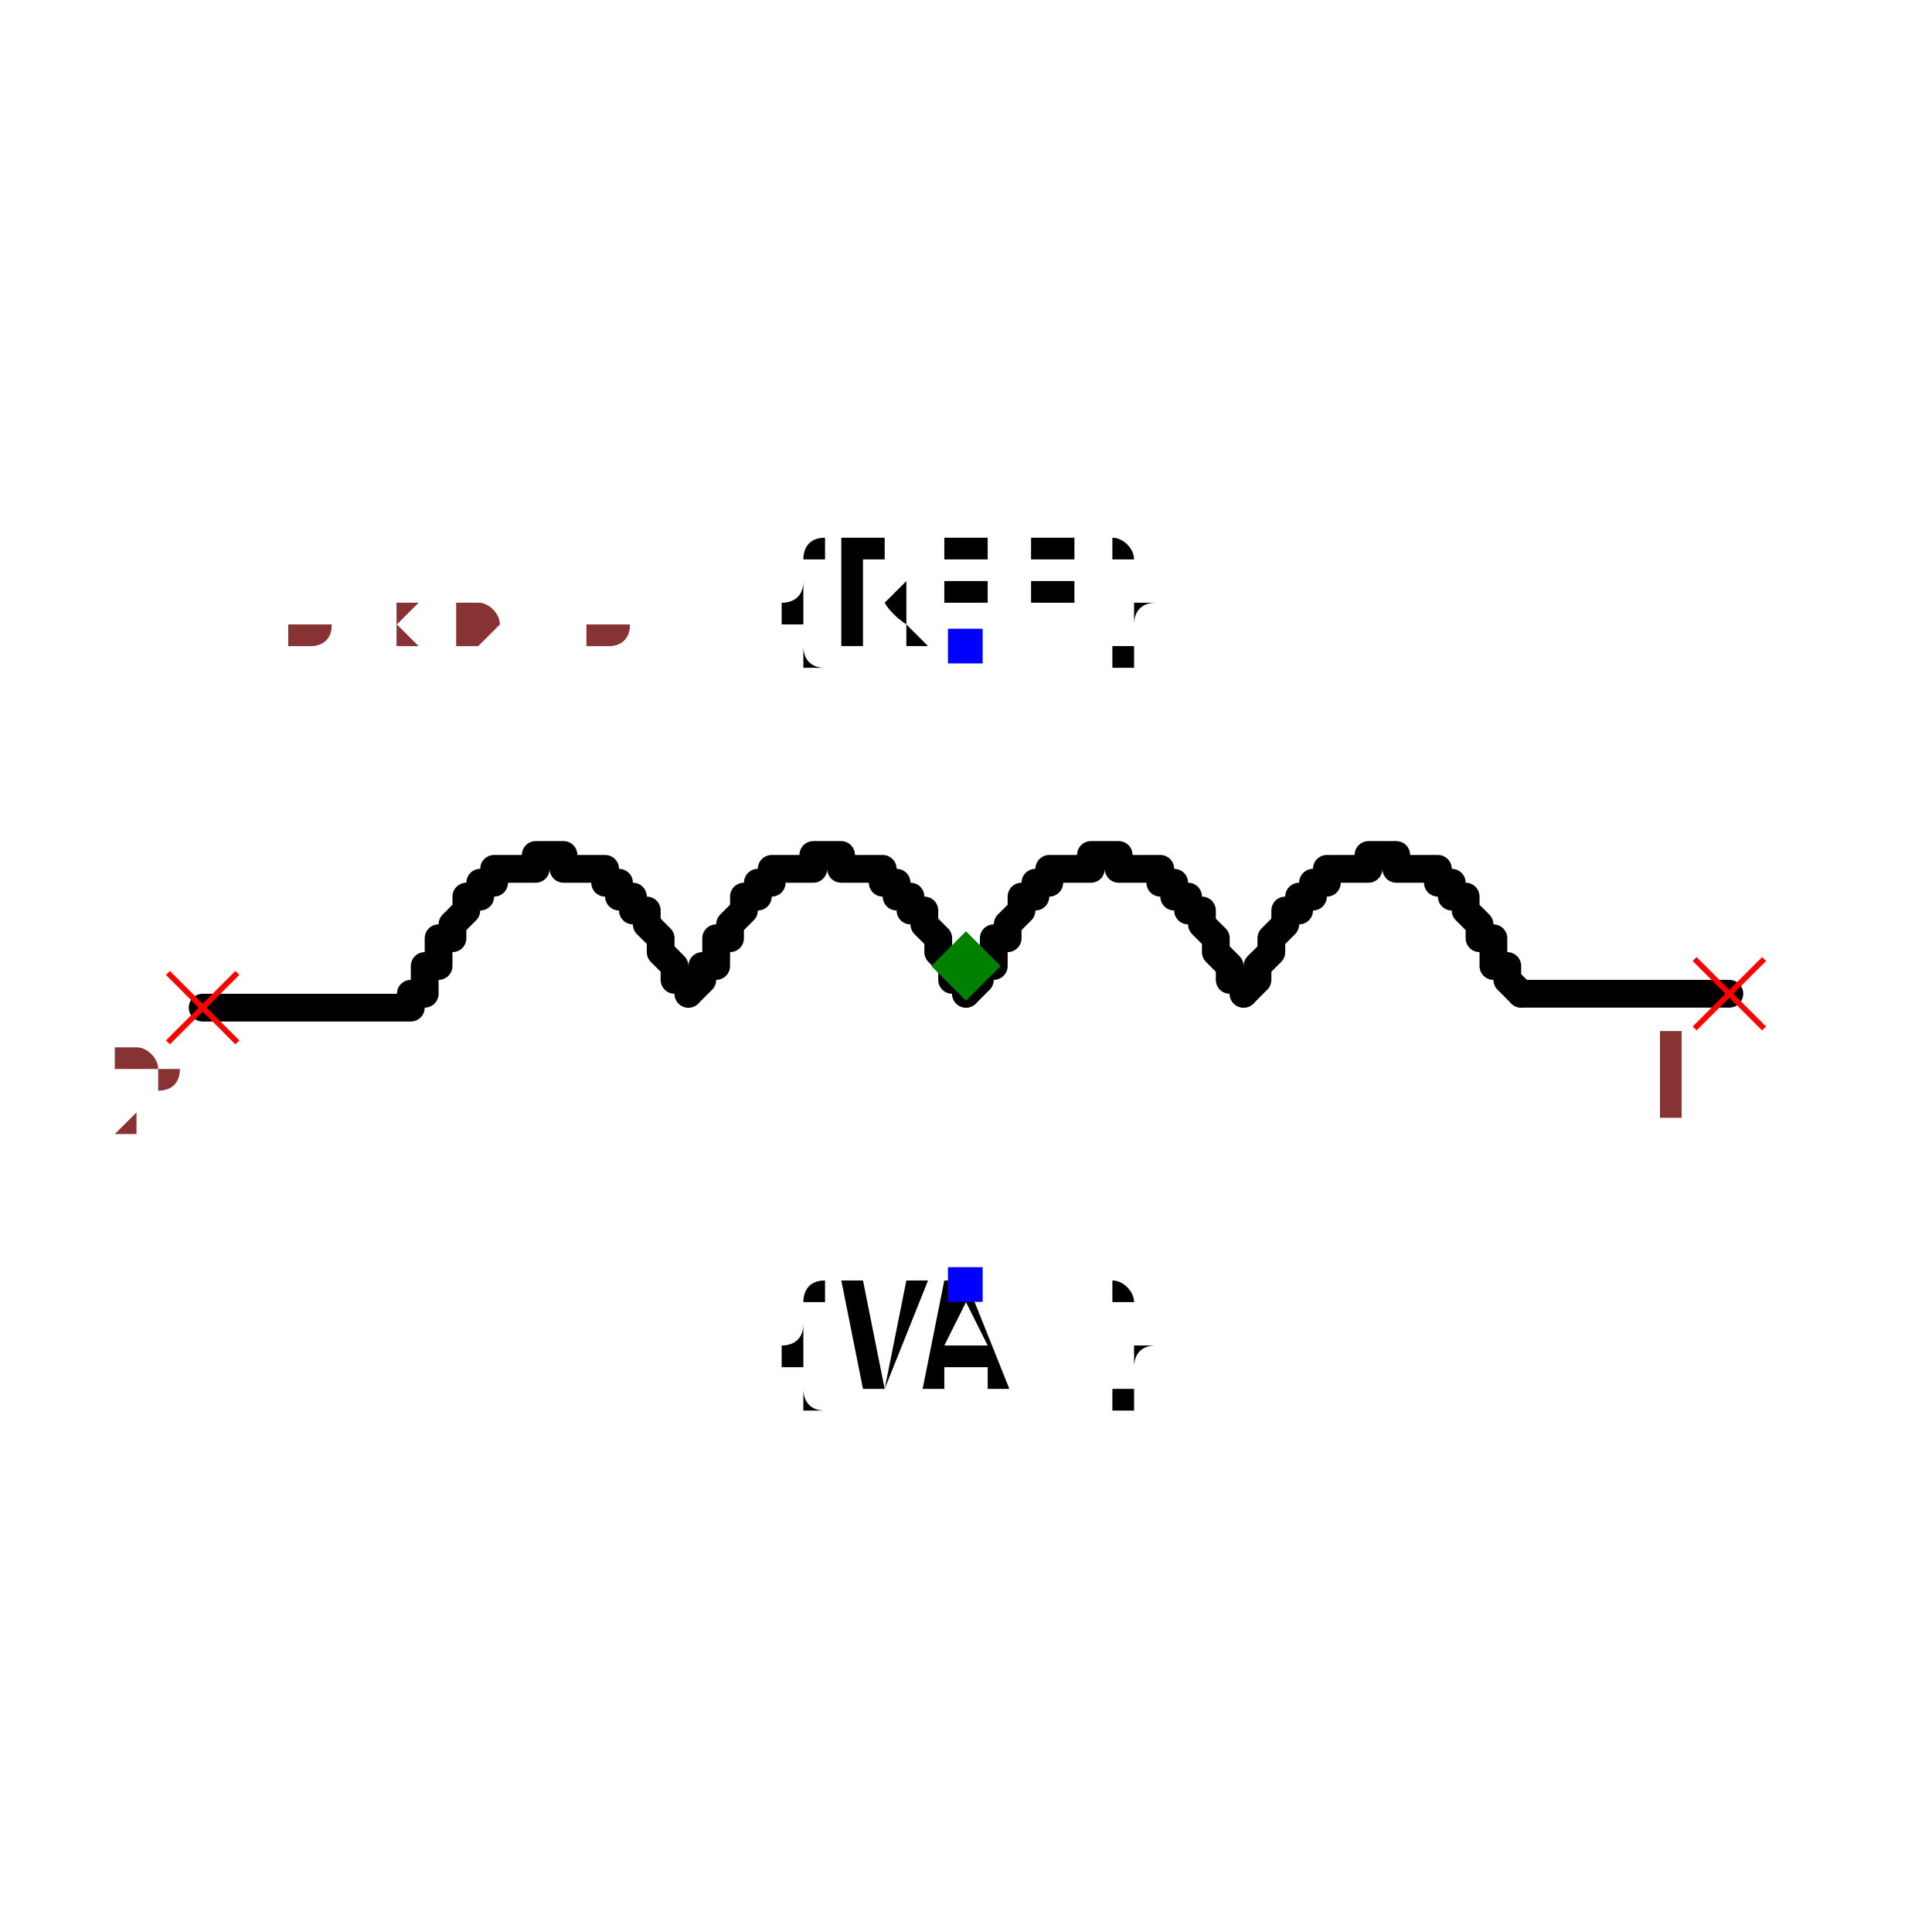
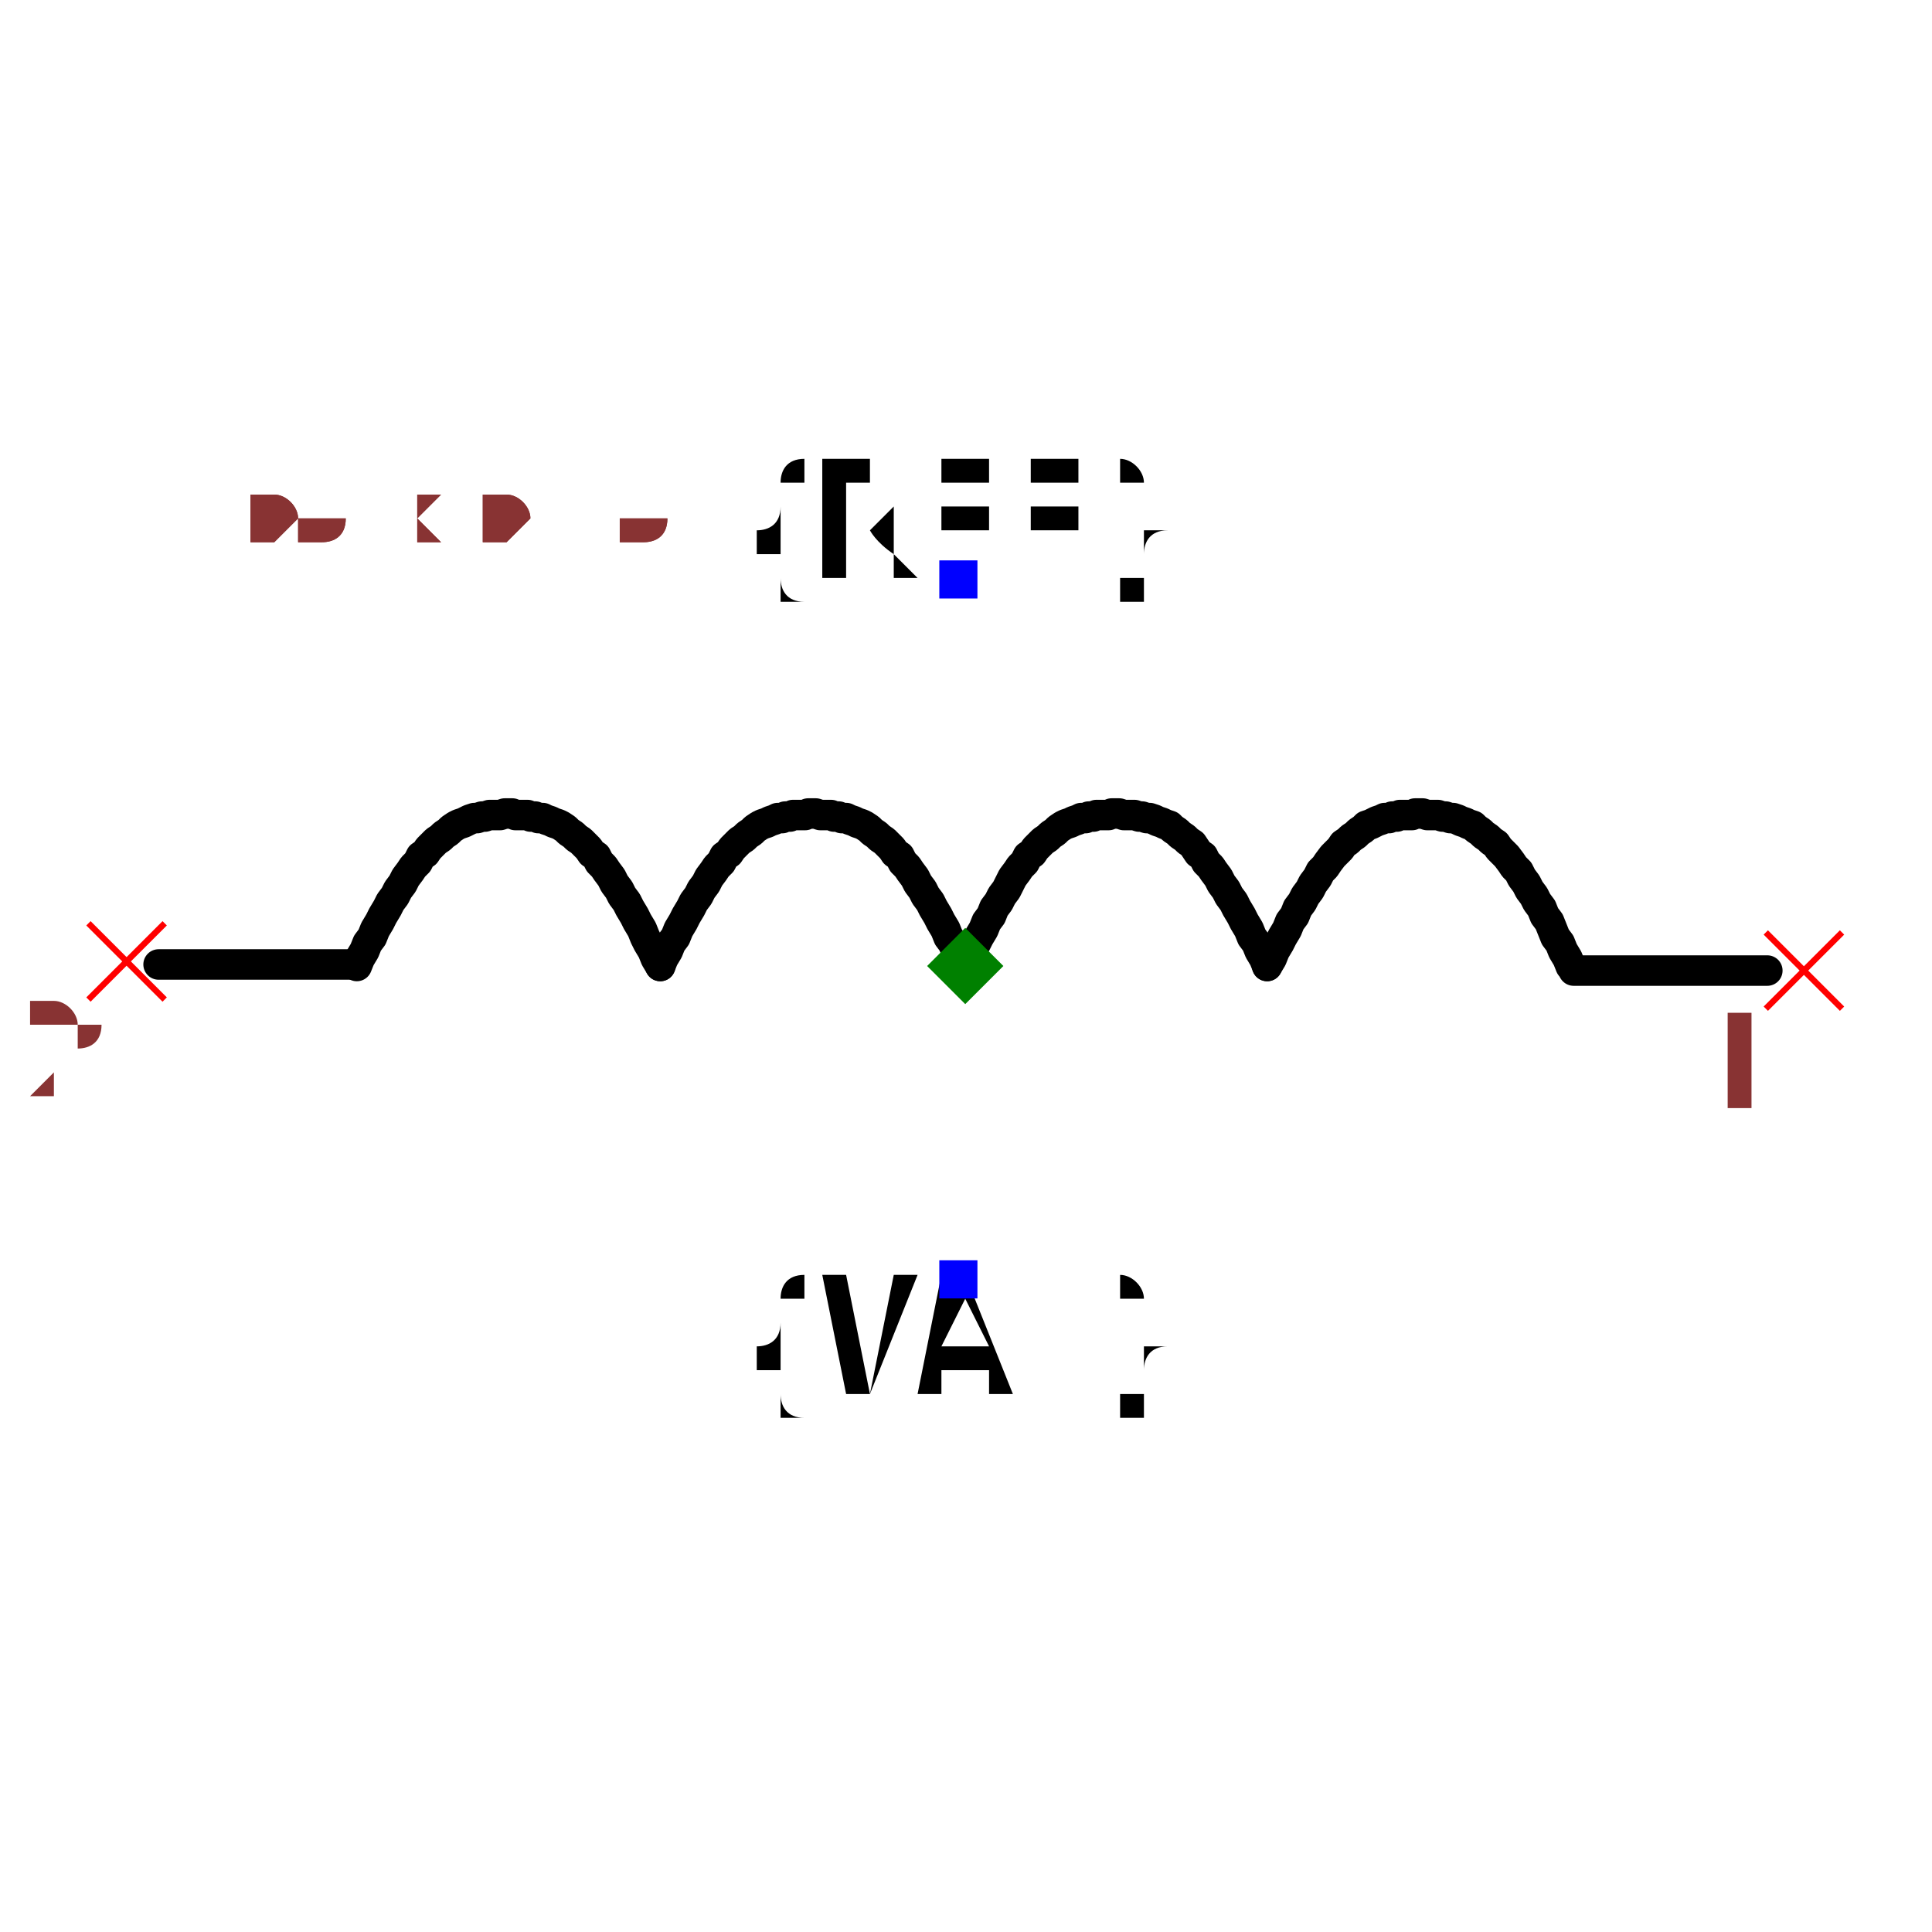
- <svg xmlns="http://www.w3.org/2000/svg" width="150" height="150" viewBox="-0.696 -0.276 1.392 0.552">
-   <path d="M0.2,0.02 L0.2,0.02 L0.21,0.01 L0.21,0.01 L0.21,0 L0.21,0 L0.21,0 L0.22,-0.01 L0.22,-0.01 L0.22,-0.02 L0.22,-0.02 L0.23,-0.03 L0.23,-0.03 L0.23,-0.03 L0.23,-0.04 L0.24,-0.04 L0.24,-0.04 L0.24,-0.05 L0.24,-0.05 L0.25,-0.05 L0.25,-0.06 L0.25,-0.06 L0.25,-0.06 L0.26,-0.06 L0.26,-0.06 L0.26,-0.07 L0.26,-0.07 L0.27,-0.07 L0.27,-0.07 L0.27,-0.07 L0.27,-0.07 L0.28,-0.07 L0.28,-0.07 L0.28,-0.07 L0.28,-0.07 L0.29,-0.07 L0.29,-0.08 L0.29,-0.08 L0.29,-0.08 L0.3,-0.08 L0.3,-0.08 L0.3,-0.08 L0.3,-0.08 L0.31,-0.08 L0.31,-0.08 L0.31,-0.07 L0.31,-0.07 L0.32,-0.07 L0.32,-0.07 L0.32,-0.07 L0.32,-0.07 L0.33,-0.07 L0.33,-0.07 L0.33,-0.07 L0.33,-0.07 L0.34,-0.07 L0.34,-0.06 L0.34,-0.06 L0.34,-0.06 L0.35,-0.06 L0.35,-0.06 L0.35,-0.05 L0.35,-0.05 L0.36,-0.05 L0.36,-0.04 L0.36,-0.04 L0.36,-0.04 L0.37,-0.03 L0.37,-0.03 L0.37,-0.03 L0.37,-0.02 L0.38,-0.02 L0.38,-0.01 L0.38,-0.01 L0.38,0 L0.39,0 L0.39,0 L0.39,0.01 L0.39,0.01 L0.4,0.02 L0.4,0.02" fill="none" stroke="black" stroke-width="0.02" stroke-linecap="round" stroke-linejoin="round" />
-   <path d="M0,0.02 L0,0.02 L0.01,0.01 L0.01,0.01 L0.01,0 L0.01,0 L0.02,0 L0.02,-0.01 L0.02,-0.01 L0.02,-0.02 L0.03,-0.02 L0.03,-0.03 L0.03,-0.03 L0.03,-0.03 L0.04,-0.04 L0.04,-0.04 L0.04,-0.04 L0.04,-0.05 L0.05,-0.05 L0.05,-0.05 L0.05,-0.06 L0.05,-0.06 L0.06,-0.06 L0.06,-0.06 L0.06,-0.06 L0.06,-0.07 L0.07,-0.07 L0.07,-0.07 L0.07,-0.07 L0.07,-0.07 L0.08,-0.07 L0.08,-0.07 L0.08,-0.07 L0.08,-0.07 L0.09,-0.07 L0.09,-0.07 L0.09,-0.08 L0.09,-0.08 L0.1,-0.08 L0.1,-0.08 L0.1,-0.08 L0.1,-0.08 L0.11,-0.08 L0.11,-0.08 L0.11,-0.08 L0.11,-0.07 L0.12,-0.07 L0.12,-0.07 L0.12,-0.07 L0.12,-0.07 L0.13,-0.07 L0.13,-0.07 L0.13,-0.07 L0.13,-0.07 L0.14,-0.07 L0.14,-0.07 L0.14,-0.06 L0.14,-0.06 L0.15,-0.06 L0.15,-0.06 L0.15,-0.06 L0.15,-0.05 L0.16,-0.05 L0.16,-0.05 L0.16,-0.04 L0.16,-0.04 L0.17,-0.04 L0.17,-0.03 L0.17,-0.03 L0.17,-0.03 L0.18,-0.02 L0.18,-0.02 L0.18,-0.01 L0.18,-0.01 L0.19,0 L0.19,0 L0.19,0 L0.19,0.01 L0.2,0.01 L0.2,0.02 L0.2,0.02" fill="none" stroke="black" stroke-width="0.02" stroke-linecap="round" stroke-linejoin="round" />
-   <path d="M-0.2,0.02 L-0.2,0.02 L-0.19,0.01 L-0.19,0.01 L-0.19,0 L-0.19,0 L-0.18,0 L-0.18,-0.01 L-0.18,-0.01 L-0.18,-0.02 L-0.17,-0.02 L-0.17,-0.03 L-0.17,-0.03 L-0.17,-0.03 L-0.16,-0.04 L-0.16,-0.04 L-0.16,-0.04 L-0.16,-0.05 L-0.15,-0.05 L-0.15,-0.05 L-0.15,-0.06 L-0.15,-0.06 L-0.14,-0.06 L-0.14,-0.06 L-0.14,-0.06 L-0.14,-0.07 L-0.13,-0.07 L-0.13,-0.07 L-0.13,-0.07 L-0.13,-0.07 L-0.12,-0.07 L-0.12,-0.07 L-0.12,-0.07 L-0.12,-0.07 L-0.11,-0.07 L-0.11,-0.07 L-0.11,-0.08 L-0.11,-0.08 L-0.1,-0.08 L-0.1,-0.08 L-0.1,-0.08 L-0.1,-0.08 L-0.09,-0.08 L-0.09,-0.08 L-0.09,-0.08 L-0.09,-0.07 L-0.08,-0.07 L-0.08,-0.07 L-0.08,-0.07 L-0.08,-0.07 L-0.07,-0.07 L-0.07,-0.07 L-0.07,-0.07 L-0.07,-0.07 L-0.06,-0.07 L-0.06,-0.07 L-0.06,-0.06 L-0.06,-0.06 L-0.05,-0.06 L-0.05,-0.06 L-0.05,-0.06 L-0.05,-0.05 L-0.04,-0.05 L-0.04,-0.05 L-0.04,-0.04 L-0.04,-0.04 L-0.03,-0.04 L-0.03,-0.03 L-0.03,-0.03 L-0.03,-0.03 L-0.02,-0.02 L-0.02,-0.02 L-0.02,-0.01 L-0.02,-0.01 L-0.01,0 L-0.01,0 L-0.01,0 L-0.01,0.01 L0,0.01 L0,0.02 L0,0.02" fill="none" stroke="black" stroke-width="0.02" stroke-linecap="round" stroke-linejoin="round" />
-   <path d="M-0.4,0.02 L-0.39,0.02 L-0.39,0.01 L-0.39,0.01 L-0.39,0 L-0.39,0 L-0.38,0 L-0.38,-0.01 L-0.38,-0.01 L-0.38,-0.02 L-0.37,-0.02 L-0.37,-0.03 L-0.37,-0.03 L-0.37,-0.03 L-0.36,-0.04 L-0.36,-0.04 L-0.36,-0.04 L-0.36,-0.05 L-0.35,-0.05 L-0.35,-0.05 L-0.35,-0.06 L-0.35,-0.06 L-0.34,-0.06 L-0.34,-0.06 L-0.34,-0.06 L-0.34,-0.07 L-0.33,-0.07 L-0.33,-0.07 L-0.33,-0.07 L-0.33,-0.07 L-0.32,-0.07 L-0.32,-0.07 L-0.32,-0.07 L-0.32,-0.07 L-0.31,-0.07 L-0.31,-0.07 L-0.31,-0.08 L-0.31,-0.08 L-0.3,-0.08 L-0.3,-0.08 L-0.3,-0.08 L-0.3,-0.08 L-0.29,-0.08 L-0.29,-0.08 L-0.29,-0.08 L-0.29,-0.07 L-0.28,-0.07 L-0.28,-0.07 L-0.28,-0.07 L-0.28,-0.07 L-0.27,-0.07 L-0.27,-0.07 L-0.27,-0.07 L-0.27,-0.07 L-0.26,-0.07 L-0.26,-0.07 L-0.26,-0.06 L-0.26,-0.06 L-0.25,-0.06 L-0.25,-0.06 L-0.25,-0.06 L-0.25,-0.05 L-0.24,-0.05 L-0.24,-0.05 L-0.24,-0.04 L-0.24,-0.04 L-0.23,-0.04 L-0.23,-0.03 L-0.23,-0.03 L-0.23,-0.03 L-0.22,-0.02 L-0.22,-0.02 L-0.22,-0.01 L-0.22,-0.01 L-0.21,0 L-0.21,0 L-0.21,0 L-0.21,0.01 L-0.2,0.01 L-0.2,0.02 L-0.2,0.02" fill="none" stroke="black" stroke-width="0.02" stroke-linecap="round" stroke-linejoin="round" />
-   <path d="M0.4,0.02 L0.55,0.02" fill="none" stroke="black" stroke-width="0.02" stroke-linecap="round" stroke-linejoin="round" />
-   <path d="M-0.55,0.03 L-0.4,0.03" fill="none" stroke="black" stroke-width="0.02" stroke-linecap="round" stroke-linejoin="round" />
-   <text x="0" y="-0.23" dx="0" dy="0" text-anchor="middle" style="font: 0.1px monospace; fill: black">{REF}</text>
-   <rect x="-0.013" y="-0.243" width="0.025" height="0.025" fill="blue" />
-   <text x="0" y="0.23" dx="0" dy="0.075" text-anchor="middle" style="font: 0.1px monospace; fill: black">{VAL}</text>
-   <rect x="-0.013" y="0.217" width="0.025" height="0.025" fill="blue" />
-   <line x1="0.525" y1="-0.005" x2="0.575" y2="0.045" stroke="red" stroke-width="0.004" />
-   <line x1="0.525" y1="0.045" x2="0.575" y2="-0.005" stroke="red" stroke-width="0.004" />
-   <text x="0.51" y="0.11" text-anchor="middle" style="font: 0.08px monospace; fill: #833;">1</text>
-   <line x1="-0.575" y1="0.005" x2="-0.525" y2="0.055" stroke="red" stroke-width="0.004" />
-   <line x1="-0.575" y1="0.055" x2="-0.525" y2="0.005" stroke="red" stroke-width="0.004" />
-   <text x="-0.59" y="0.12" text-anchor="middle" style="font: 0.08px monospace; fill: #833;">2</text>
-   <path d="M 0 -0.025 L 0.025 0 L 0 0.025 L -0.025 0 Z" fill="green" />
-   <text x="-0.58" y="-0.23" style="font: 0.05px monospace; fill: #833;">1.16 x 0.46</text>
-   <text x="-0.58" y="-0.23" style="font: 0.05px monospace; fill: #833;">1.16 x 0.46</text>
+ <svg xmlns="http://www.w3.org/2000/svg" width="150" height="150" viewBox="-0.633 -0.252 1.267 0.552">
+   <path d="M-0.2,0.024 L-0.203,0.019 L-0.205,0.014 L-0.208,0.009 L-0.21,0.005 L-0.212,-0 L-0.215,-0.005 L-0.217,-0.009 L-0.22,-0.014 L-0.222,-0.018 L-0.225,-0.022 L-0.227,-0.026 L-0.23,-0.03 L-0.232,-0.034 L-0.235,-0.038 L-0.237,-0.041 L-0.24,-0.044 L-0.242,-0.048 L-0.245,-0.05 L-0.247,-0.053 L-0.25,-0.056 L-0.252,-0.058 L-0.255,-0.06 L-0.257,-0.062 L-0.26,-0.064 L-0.262,-0.066 L-0.265,-0.068 L-0.267,-0.069 L-0.27,-0.07 L-0.272,-0.071 L-0.275,-0.072 L-0.277,-0.073 L-0.28,-0.073 L-0.282,-0.074 L-0.285,-0.074 L-0.287,-0.075 L-0.29,-0.075 L-0.292,-0.075 L-0.295,-0.075 L-0.297,-0.076 L-0.3,-0.076 L-0.302,-0.076 L-0.305,-0.075 L-0.307,-0.075 L-0.31,-0.075 L-0.312,-0.075 L-0.315,-0.074 L-0.317,-0.074 L-0.32,-0.073 L-0.322,-0.073 L-0.325,-0.072 L-0.327,-0.071 L-0.329,-0.07 L-0.332,-0.069 L-0.334,-0.068 L-0.337,-0.066 L-0.339,-0.064 L-0.342,-0.062 L-0.344,-0.06 L-0.347,-0.058 L-0.349,-0.056 L-0.352,-0.053 L-0.354,-0.05 L-0.357,-0.048 L-0.359,-0.044 L-0.362,-0.041 L-0.364,-0.038 L-0.367,-0.034 L-0.369,-0.03 L-0.372,-0.026 L-0.374,-0.022 L-0.377,-0.018 L-0.379,-0.014 L-0.382,-0.009 L-0.384,-0.005 L-0.387,-0 L-0.389,0.005 L-0.392,0.009 L-0.394,0.014 L-0.397,0.019 L-0.399,0.024" fill="none" stroke="black" stroke-width="0.02" stroke-linecap="round" stroke-linejoin="round" />
+   <path d="M-0.001,0.024 L-0.003,0.019 L-0.006,0.014 L-0.008,0.009 L-0.011,0.005 L-0.013,-0 L-0.016,-0.005 L-0.018,-0.009 L-0.021,-0.014 L-0.023,-0.018 L-0.026,-0.022 L-0.028,-0.026 L-0.031,-0.03 L-0.033,-0.034 L-0.036,-0.038 L-0.038,-0.041 L-0.041,-0.044 L-0.043,-0.048 L-0.046,-0.05 L-0.048,-0.053 L-0.051,-0.056 L-0.053,-0.058 L-0.056,-0.06 L-0.058,-0.062 L-0.061,-0.064 L-0.063,-0.066 L-0.066,-0.068 L-0.068,-0.069 L-0.071,-0.07 L-0.073,-0.071 L-0.076,-0.072 L-0.078,-0.073 L-0.081,-0.073 L-0.083,-0.074 L-0.086,-0.074 L-0.088,-0.075 L-0.09,-0.075 L-0.093,-0.075 L-0.095,-0.075 L-0.098,-0.076 L-0.1,-0.076 L-0.103,-0.076 L-0.105,-0.075 L-0.108,-0.075 L-0.11,-0.075 L-0.113,-0.075 L-0.115,-0.074 L-0.118,-0.074 L-0.12,-0.073 L-0.123,-0.073 L-0.125,-0.072 L-0.128,-0.071 L-0.13,-0.07 L-0.133,-0.069 L-0.135,-0.068 L-0.138,-0.066 L-0.14,-0.064 L-0.143,-0.062 L-0.145,-0.06 L-0.148,-0.058 L-0.15,-0.056 L-0.153,-0.053 L-0.155,-0.05 L-0.158,-0.048 L-0.16,-0.044 L-0.163,-0.041 L-0.165,-0.038 L-0.168,-0.034 L-0.17,-0.03 L-0.173,-0.026 L-0.175,-0.022 L-0.178,-0.018 L-0.18,-0.014 L-0.183,-0.009 L-0.185,-0.005 L-0.188,-0 L-0.19,0.005 L-0.193,0.009 L-0.195,0.014 L-0.198,0.019 L-0.2,0.024" fill="none" stroke="black" stroke-width="0.02" stroke-linecap="round" stroke-linejoin="round" />
+   <path d="M0.198,0.024 L0.196,0.019 L0.193,0.014 L0.191,0.009 L0.188,0.005 L0.186,-0 L0.183,-0.005 L0.181,-0.009 L0.178,-0.014 L0.176,-0.018 L0.173,-0.022 L0.171,-0.026 L0.168,-0.03 L0.166,-0.034 L0.163,-0.038 L0.161,-0.041 L0.158,-0.044 L0.156,-0.048 L0.153,-0.05 L0.151,-0.053 L0.149,-0.056 L0.146,-0.058 L0.144,-0.06 L0.141,-0.062 L0.139,-0.064 L0.136,-0.066 L0.134,-0.068 L0.131,-0.069 L0.129,-0.07 L0.126,-0.071 L0.124,-0.072 L0.121,-0.073 L0.119,-0.073 L0.116,-0.074 L0.114,-0.074 L0.111,-0.075 L0.109,-0.075 L0.106,-0.075 L0.104,-0.075 L0.101,-0.076 L0.099,-0.076 L0.096,-0.076 L0.094,-0.075 L0.091,-0.075 L0.089,-0.075 L0.086,-0.075 L0.084,-0.074 L0.081,-0.074 L0.079,-0.073 L0.076,-0.073 L0.074,-0.072 L0.071,-0.071 L0.069,-0.07 L0.066,-0.069 L0.064,-0.068 L0.061,-0.066 L0.059,-0.064 L0.056,-0.062 L0.054,-0.06 L0.051,-0.058 L0.049,-0.056 L0.046,-0.053 L0.044,-0.05 L0.041,-0.048 L0.039,-0.044 L0.036,-0.041 L0.034,-0.038 L0.031,-0.034 L0.029,-0.03 L0.027,-0.026 L0.024,-0.022 L0.022,-0.018 L0.019,-0.014 L0.017,-0.009 L0.014,-0.005 L0.012,-0 L0.009,0.005 L0.007,0.009 L0.004,0.014 L0.002,0.019 L-0.001,0.024" fill="none" stroke="black" stroke-width="0.02" stroke-linecap="round" stroke-linejoin="round" />
+   <path d="M0.397,0.024 L0.395,0.019 L0.392,0.014 L0.39,0.009 L0.387,0.005 L0.385,-0 L0.383,-0.005 L0.38,-0.009 L0.378,-0.014 L0.375,-0.018 L0.373,-0.022 L0.37,-0.026 L0.368,-0.03 L0.365,-0.034 L0.363,-0.038 L0.36,-0.041 L0.358,-0.044 L0.355,-0.048 L0.353,-0.05 L0.35,-0.053 L0.348,-0.056 L0.345,-0.058 L0.343,-0.06 L0.34,-0.062 L0.338,-0.064 L0.335,-0.066 L0.333,-0.068 L0.33,-0.069 L0.328,-0.07 L0.325,-0.071 L0.323,-0.072 L0.32,-0.073 L0.318,-0.073 L0.315,-0.074 L0.313,-0.074 L0.31,-0.075 L0.308,-0.075 L0.305,-0.075 L0.303,-0.075 L0.3,-0.076 L0.298,-0.076 L0.295,-0.076 L0.293,-0.075 L0.29,-0.075 L0.288,-0.075 L0.285,-0.075 L0.283,-0.074 L0.28,-0.074 L0.278,-0.073 L0.275,-0.073 L0.273,-0.072 L0.27,-0.071 L0.268,-0.07 L0.266,-0.069 L0.263,-0.068 L0.261,-0.066 L0.258,-0.064 L0.256,-0.062 L0.253,-0.06 L0.251,-0.058 L0.248,-0.056 L0.246,-0.053 L0.243,-0.05 L0.241,-0.048 L0.238,-0.044 L0.236,-0.041 L0.233,-0.038 L0.231,-0.034 L0.228,-0.03 L0.226,-0.026 L0.223,-0.022 L0.221,-0.018 L0.218,-0.014 L0.216,-0.009 L0.213,-0.005 L0.211,-0 L0.208,0.005 L0.206,0.009 L0.203,0.014 L0.201,0.019 L0.198,0.024" fill="none" stroke="black" stroke-width="0.02" stroke-linecap="round" stroke-linejoin="round" />
+   <path d="M-0.402,0.023 L-0.529,0.023" fill="none" stroke="black" stroke-width="0.02" stroke-linecap="round" stroke-linejoin="round" />
+   <path d="M0.526,0.027 L0.399,0.027" fill="none" stroke="black" stroke-width="0.02" stroke-linecap="round" stroke-linejoin="round" />
+   <text x="-0.004" y="-0.23" dx="0" dy="0" text-anchor="middle" style="font: 0.1px monospace; fill: black">{REF}</text>
+   <rect x="-0.017" y="-0.242" width="0.025" height="0.025" fill="blue" />
+   <text x="-0.004" y="0.23" dx="0" dy="0.075" text-anchor="middle" style="font: 0.1px monospace; fill: black">{VAL}</text>
+   <rect x="-0.017" y="0.217" width="0.025" height="0.025" fill="blue" />
+   <line x1="-0.575" y1="-0.004" x2="-0.525" y2="0.046" stroke="red" stroke-width="0.004" />
+   <line x1="-0.575" y1="0.046" x2="-0.525" y2="-0.004" stroke="red" stroke-width="0.004" />
+   <text x="-0.59" y="0.111" text-anchor="middle" style="font: 0.08px monospace; fill: #833;">2</text>
+   <line x1="0.525" y1="0.002" x2="0.575" y2="0.052" stroke="red" stroke-width="0.004" />
+   <line x1="0.525" y1="0.052" x2="0.575" y2="0.002" stroke="red" stroke-width="0.004" />
+   <text x="0.51" y="0.117" text-anchor="middle" style="font: 0.08px monospace; fill: #833;">1</text>
+   <path d="M 1.1102230246251565e-16 -0.001 L 0.025 0.024 L 1.1102230246251565e-16 0.049 L -0.025 0.024 Z" fill="green" />
+   <text x="-0.528" y="-0.254" style="font: 0.05px monospace; fill: #833;">1.06 x 0.46</text>
+   <text x="-0.528" y="-0.254" style="font: 0.05px monospace; fill: #833;">1.06 x 0.46</text>
</svg>
